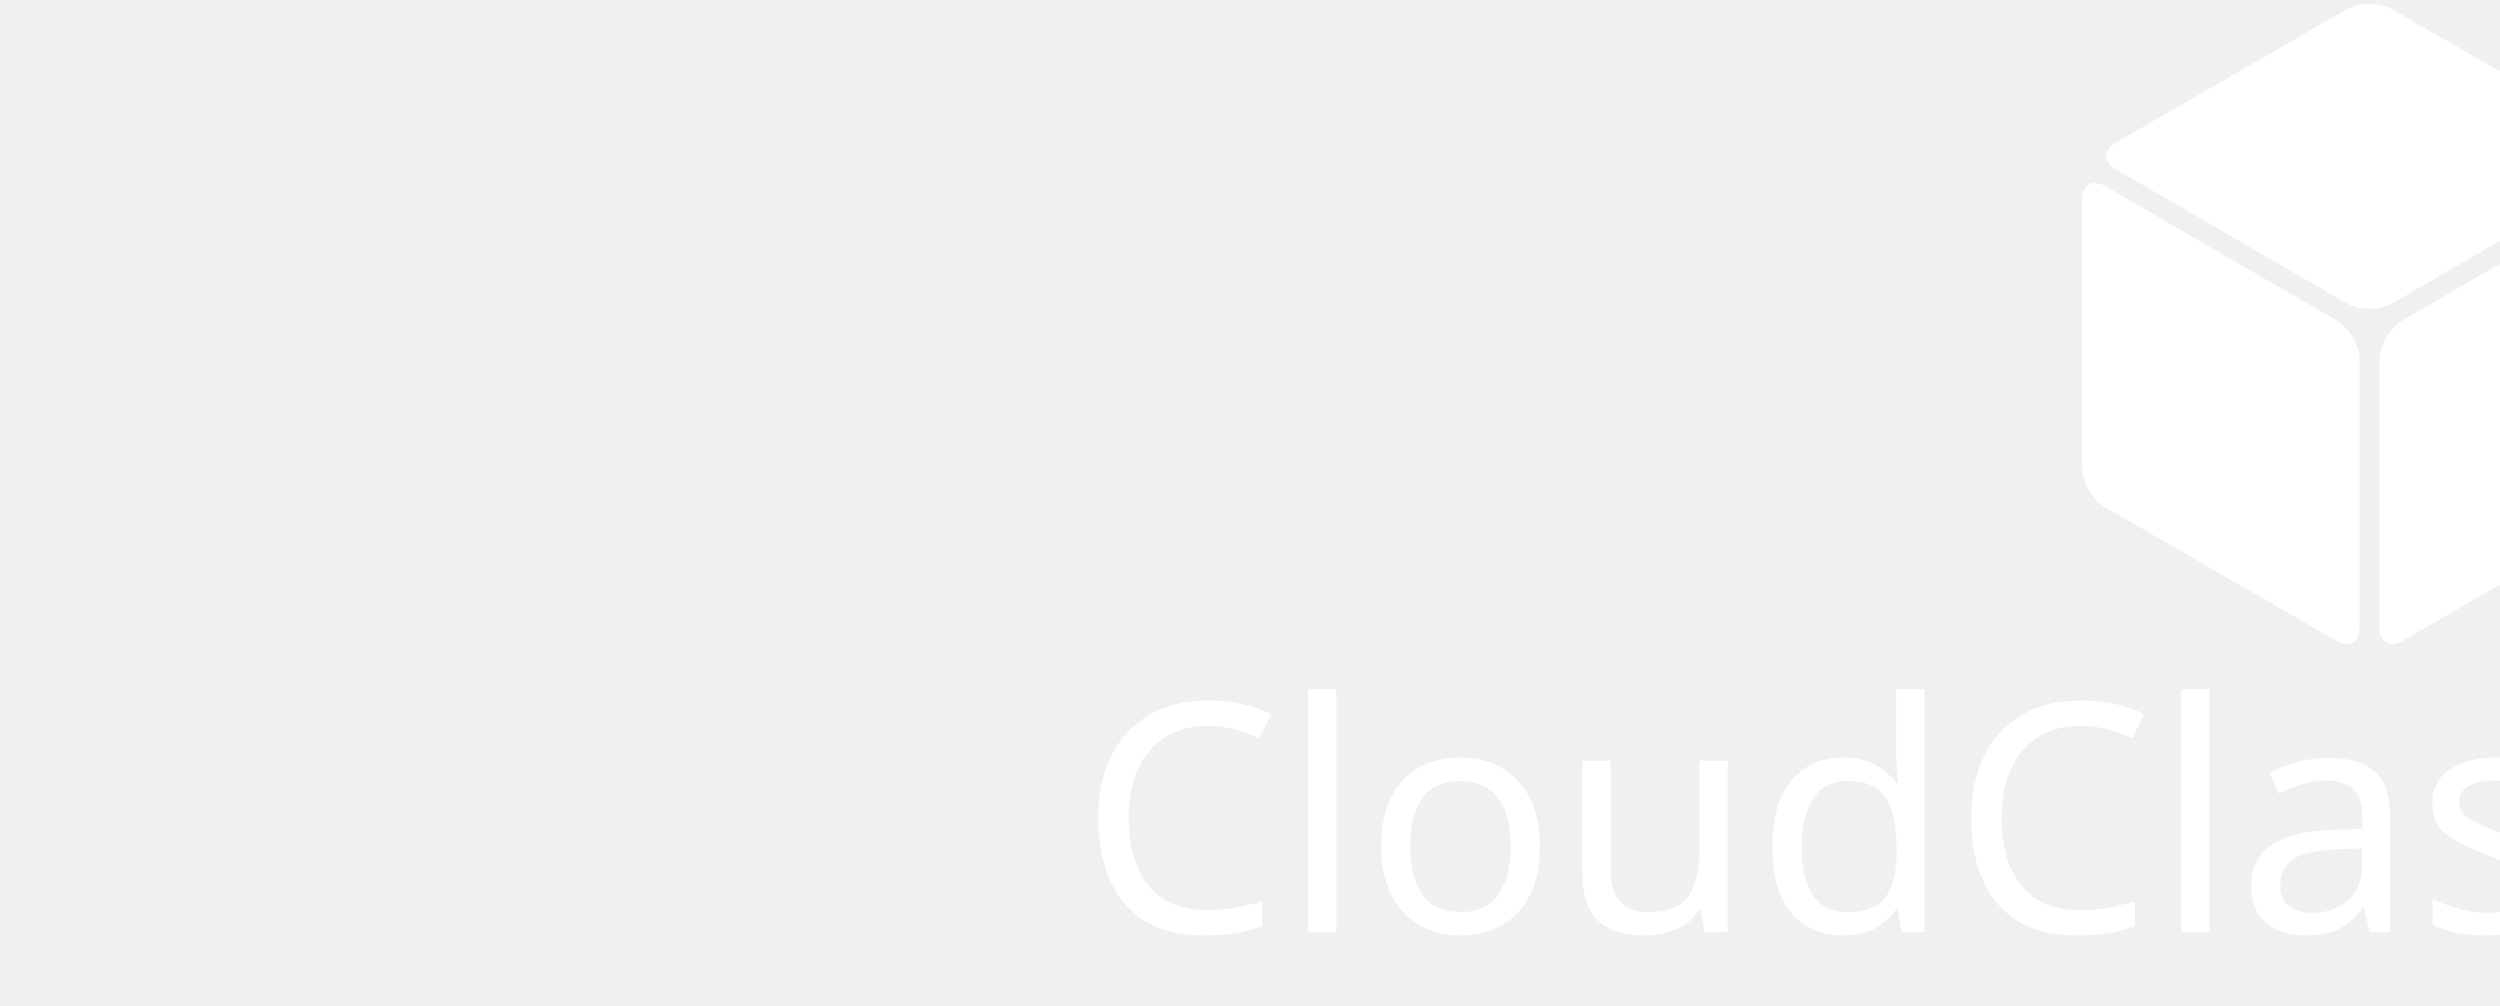
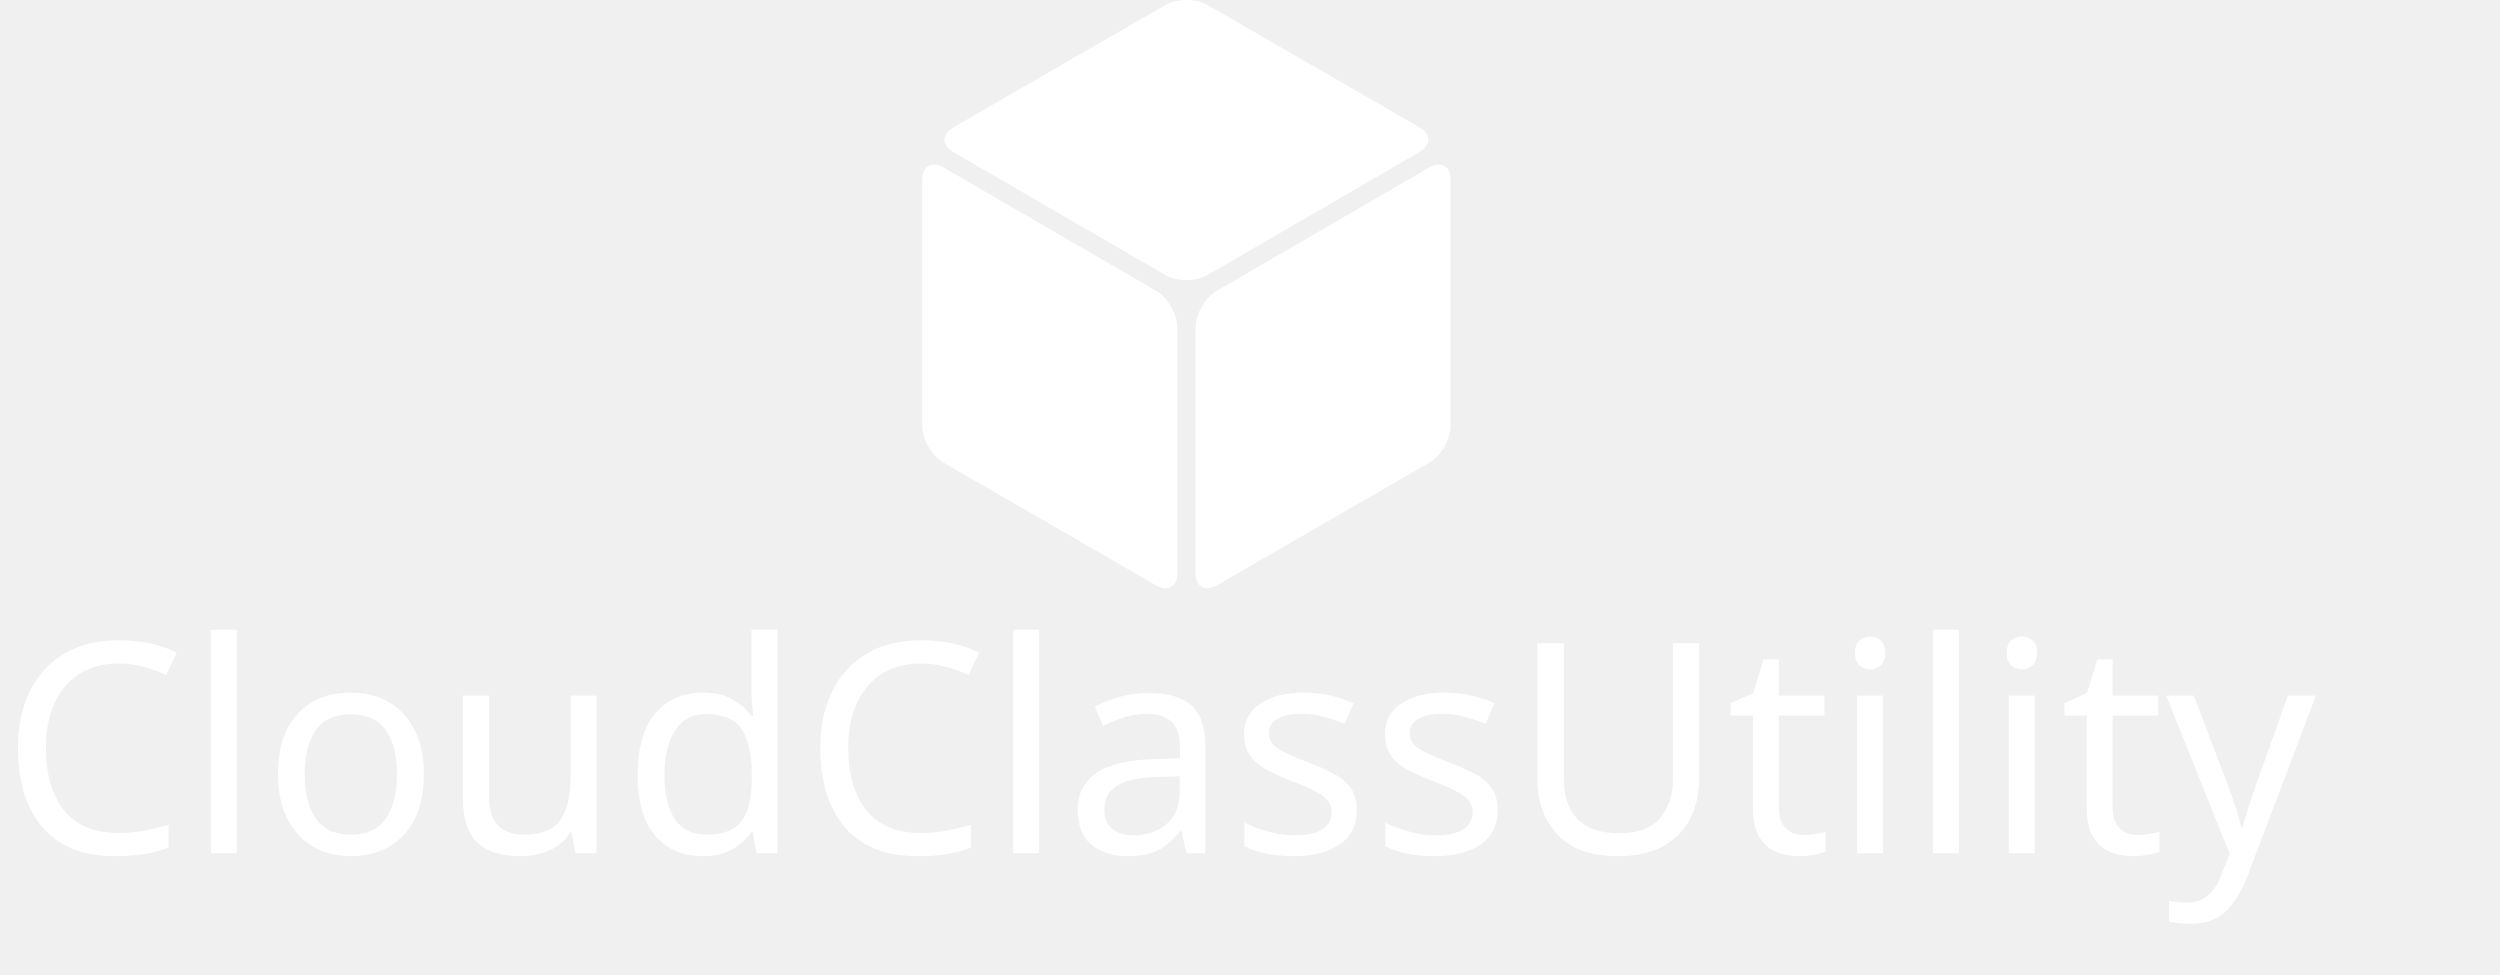
- <svg xmlns="http://www.w3.org/2000/svg" class="canvas" version="1.1" width="100%" height="100%">
-   <defs class="[object Object]" />
-   <g class="logo-entity" id="symbol" transform="translate(520.5636, 0.9999619) scale(1.6)">
-     <g class="logo-entity-inner">
-       <g class="[object Object]" data-noun-id="39539" data-attribution="" transform="scale(1.209471)">
-         <g>
-           <g>
-             <path fill="#FFFFFF" d="M42.033,42.164c1.632,0.946,4.301,0.946,5.933-0.001l29.815-17.302c1.632-0.947,1.63-2.493-0.004-3.437    L47.97,4.214c-1.633-0.943-4.306-0.943-5.94,0L12.214,21.429c-1.634,0.943-1.635,2.489-0.003,3.436L42.033,42.164z" transform="translate(-7.872001,-3.50675)" />
+ <svg xmlns="http://www.w3.org/2000/svg" width="680" height="265">
+   <g>
+     <g>
+       <g transform="translate(520.564 0.999962) scale(1.6 1.6)" id="svg_2" class="logo-entity">
+         <g class="logo-entity-inner">
+           <g transform="translate(0 103.334) scale(1.20947 1.20947)" data-noun-id="39539" class="[object Object]">
+             <g>
+               <g>
+                 <path transform="translate(-7.872 -3.50675)" d="m-97.336,-43.79c1.632,0.946 4.301,0.946 5.933,-0.001l29.815,-17.302c1.632,-0.947 1.63,-2.493 -0.004,-3.437l-29.807,-17.21c-1.633,-0.943 -4.306,-0.943 -5.94,0l-29.816,17.215c-1.634,0.943 -1.635,2.489 -0.003,3.436l29.822,17.299z" fill="#ffffff" />
+               </g>
+               <g>
+                 <path transform="translate(-7.872 -3.50675)" d="m-95.655,-36.412c0,-1.887 -1.335,-4.204 -2.967,-5.151l-29.908,-17.35c-1.632,-0.947 -2.967,-0.178 -2.967,1.708l0,34.628c0,1.887 1.336,4.201 2.97,5.145l29.901,17.263c1.634,0.943 2.97,0.172 2.97,-1.715l0,-34.528l0.001,0z" fill="#ffffff" />
+               </g>
+               <g>
+                 <path transform="translate(-7.872 -3.50675)" d="m-90.116,-41.563c-1.632,0.947 -2.967,3.265 -2.967,5.151l0,34.528c0,1.887 1.337,2.658 2.971,1.715l29.899,-17.263c1.634,-0.943 2.971,-3.258 2.971,-5.145l0,-34.635c0,-1.886 -1.335,-2.655 -2.967,-1.708l-29.907,17.357z" fill="#ffffff" />
+               </g>
+             </g>
          </g>
-           <g>
-             <path fill="#FFFFFF" d="M43.714,49.542c0-1.887-1.335-4.204-2.967-5.151l-29.908-17.35c-1.632-0.947-2.967-0.178-2.967,1.708    v34.628c0,1.887,1.336,4.201,2.97,5.145l29.901,17.263c1.634,0.943,2.97,0.172,2.97-1.715V49.542z" transform="translate(-7.872001,-3.50675)" />
-           </g>
-           <g>
-             <path fill="#FFFFFF" d="M49.253,44.391c-1.632,0.947-2.967,3.265-2.967,5.151V84.07c0,1.887,1.337,2.658,2.971,1.715    l29.899-17.263c1.634-0.943,2.971-3.258,2.971-5.145V28.742c0-1.886-1.335-2.655-2.967-1.708L49.253,44.391z" transform="translate(-7.872001,-3.50675)" />
-           </g>
+         </g>
+       </g>
+       <g transform="translate(269.7 171) scale(1 1)" id="svg_1" class="logo-entity">
+         <g class="logo-entity-inner">
+           <text x="-269.7" y="-1" font-family="Montserrat" fill="#ffffff" alignment-baseline="text-before-edge" dominant-baseline="text-before-edge" font-size="80px" class="[object Object]">CloudClassUtility</text>
        </g>
      </g>
    </g>
  </g>
-   <g class="logo-entity" id="title" transform="translate(269.7001, 171) scale(1)">
-     <g class="logo-entity-inner">
-       <text class="[object Object]" font-size="80px" dominant-baseline="text-before-edge" alignment-baseline="text-before-edge" fill="#FFFFFF" font-family="Montserrat">CloudClassUtility</text>
-     </g>
-   </g>
</svg>
